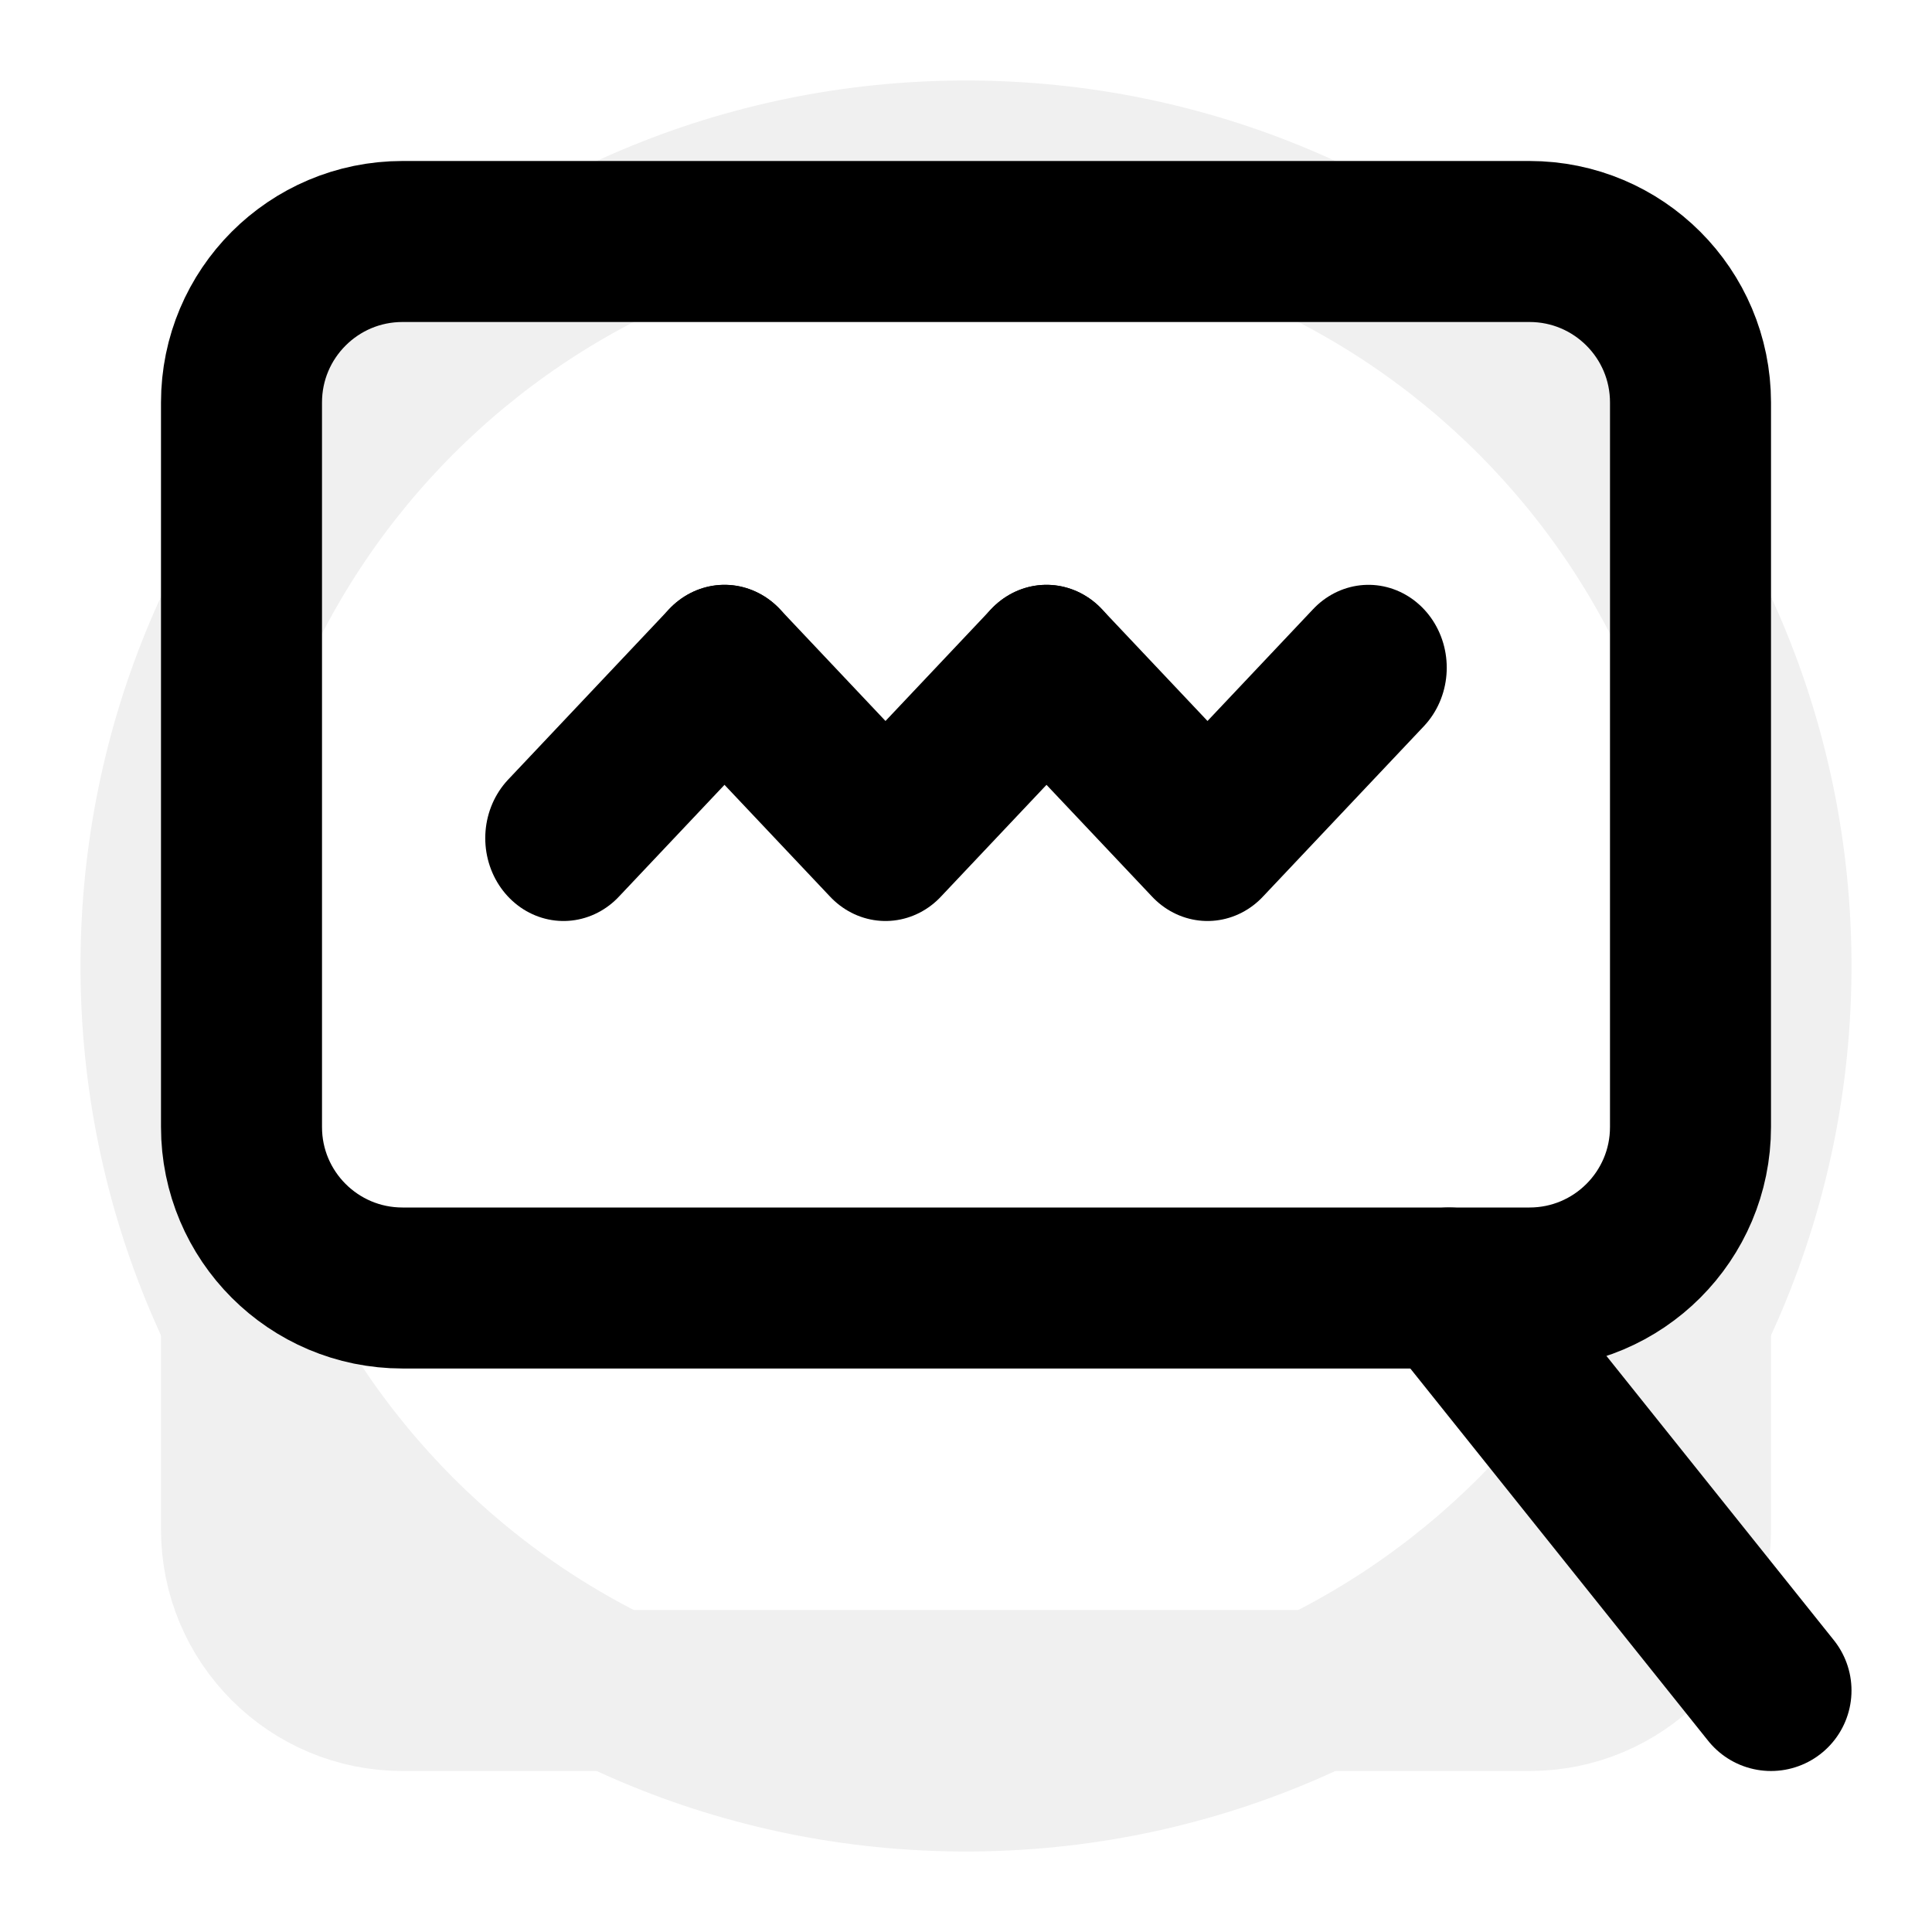
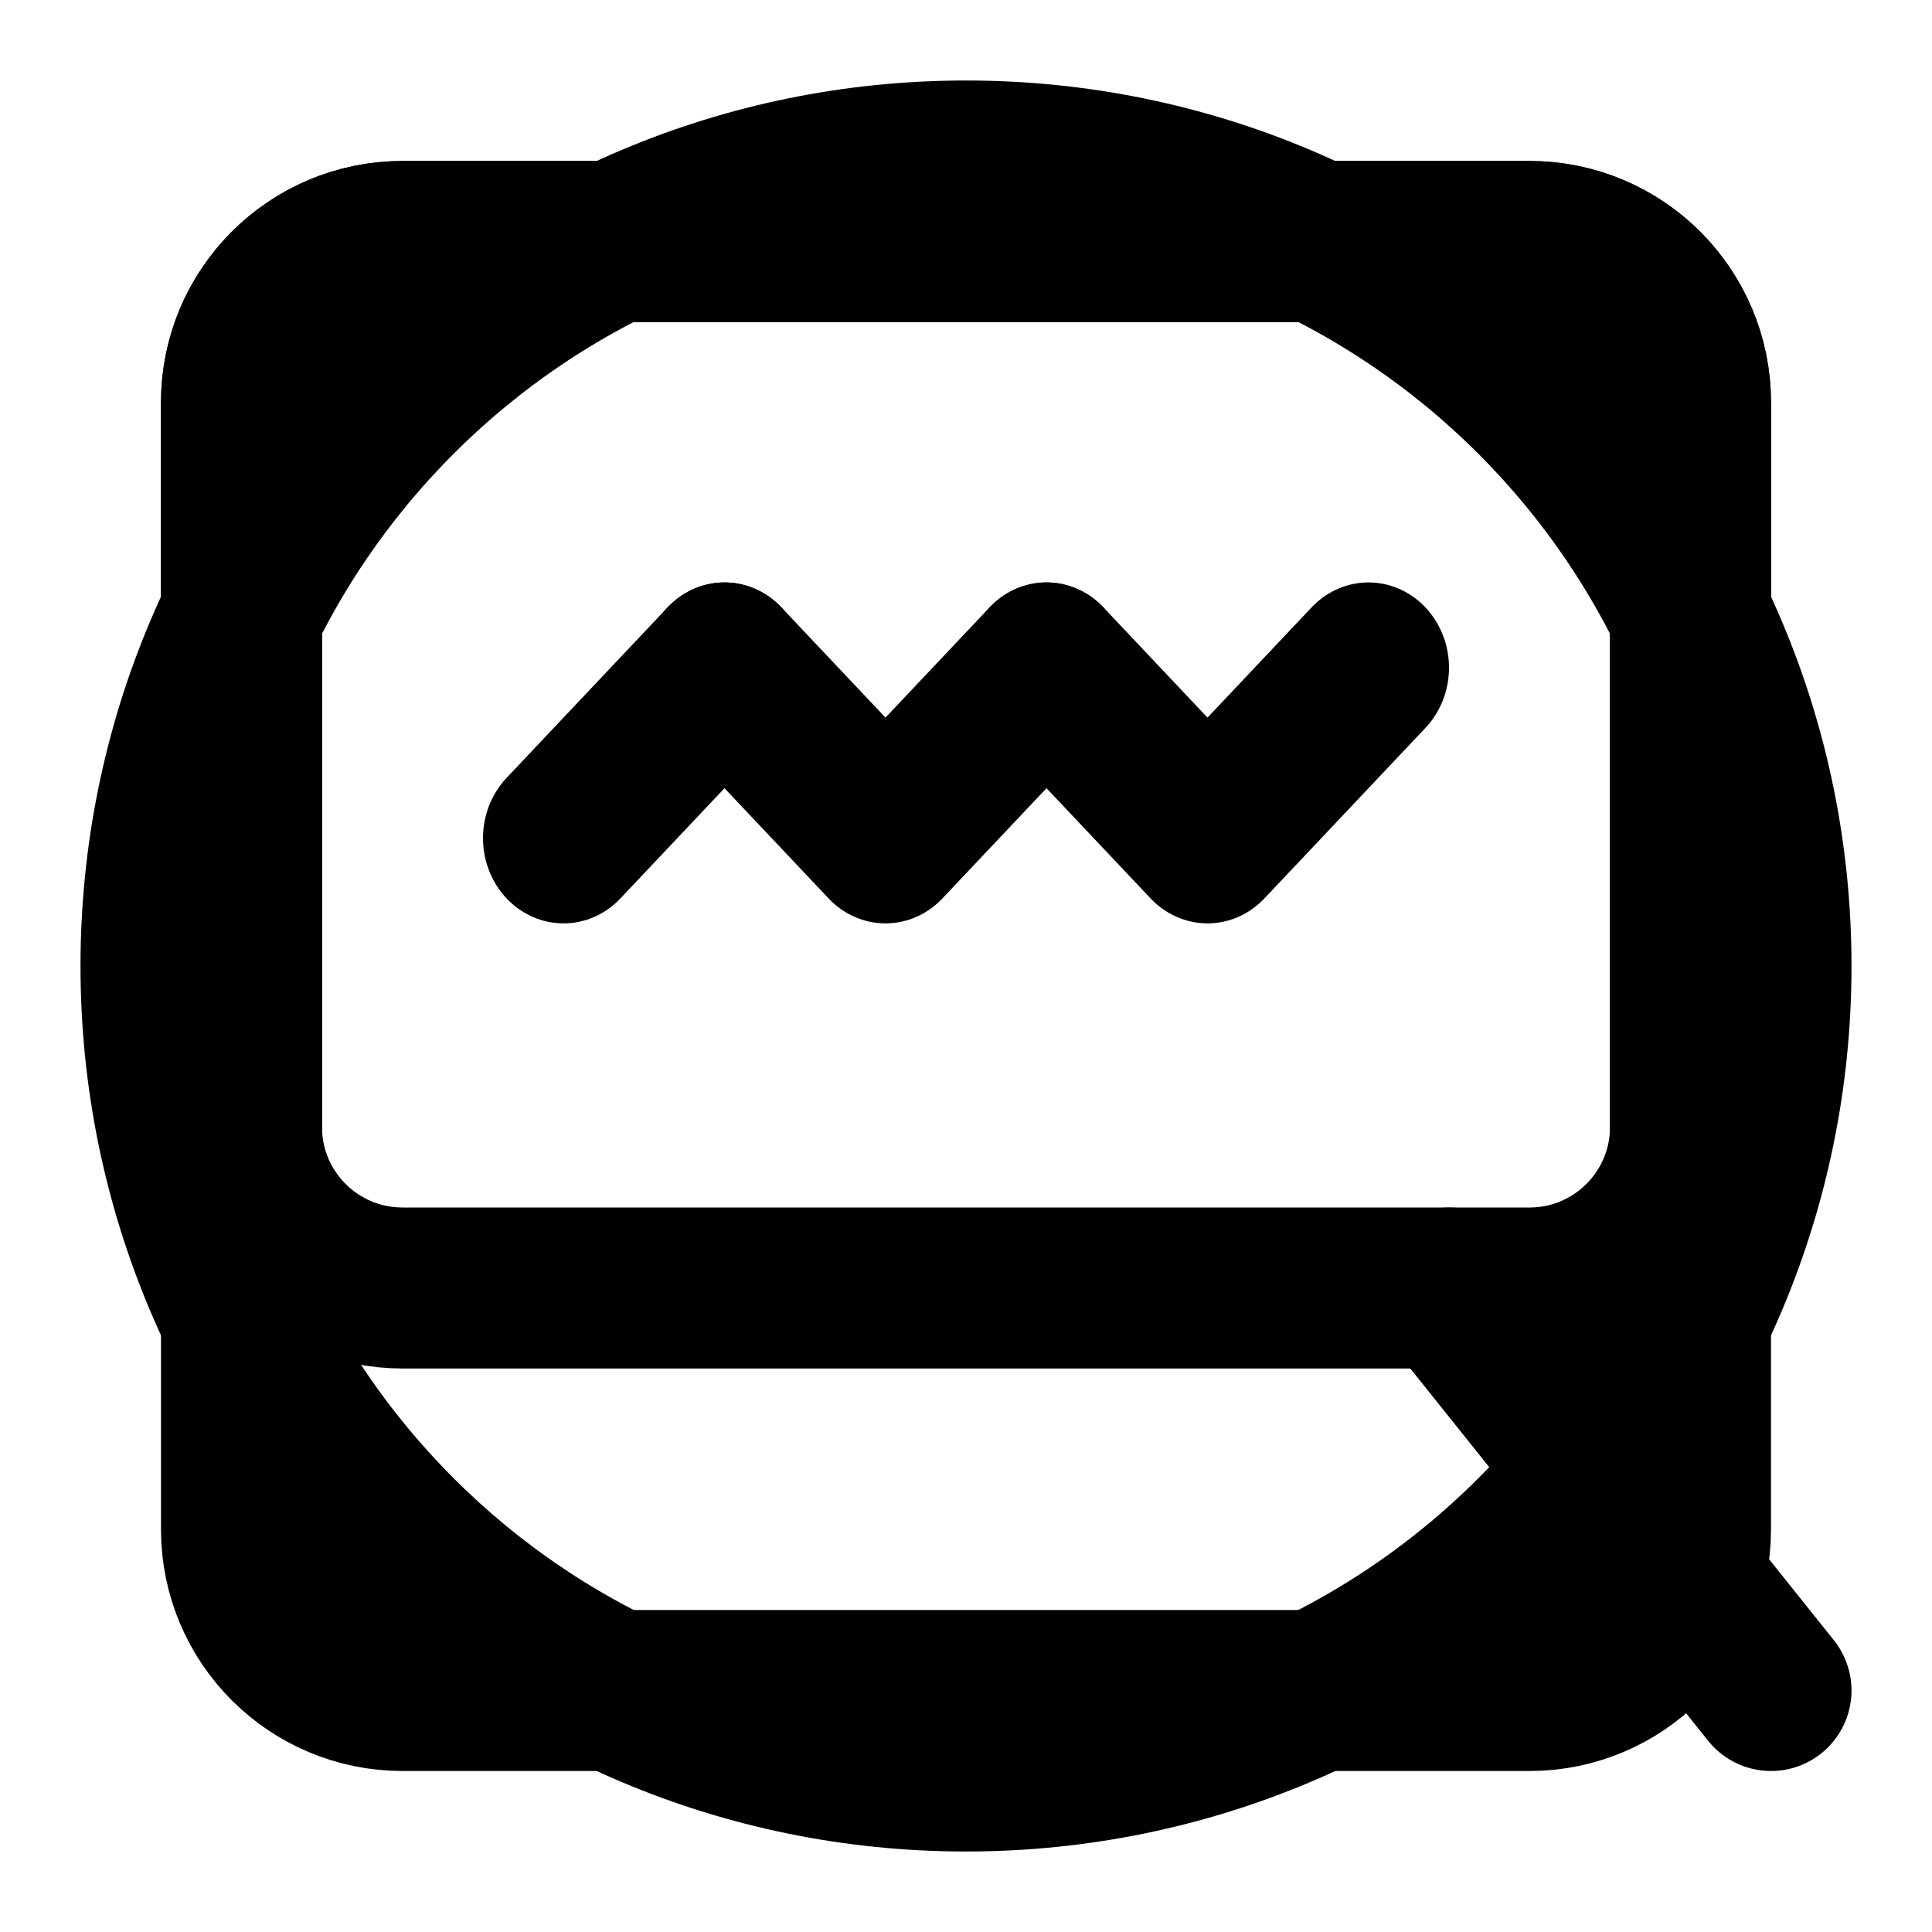
- <svg xmlns="http://www.w3.org/2000/svg" width="24" height="24" viewBox="0 0 24 24" fill="none" stroke="currentColor" stroke-width="2" stroke-linecap="round" stroke-linejoin="round" version="1.1" id="svg21971" xml:space="preserve">
-   <defs id="defs21975" />
-   <g id="g49471" style="display:inline;fill:none;stroke:#f0f0f0;stroke-opacity:1">
-     <circle cx="12" cy="12" r="10" id="circle48356" style="fill:none;stroke:#f0f0f0;stroke-width:2;stroke-linecap:round;stroke-linejoin:round;stroke-opacity:1" />
-     <rect width="18" height="18" x="3" y="3" rx="2" id="rect49093" ry="2" style="display:inline;fill:none;stroke:#f0f0f0;stroke-width:2;stroke-linecap:round;stroke-linejoin:round;stroke-opacity:1" />
+ <svg xmlns="http://www.w3.org/2000/svg" width="24" height="24" viewBox="0 0 24 24" fill="none" stroke="currentColor" stroke-width="2" stroke-linecap="round" stroke-linejoin="round">
+   <g style="display:inlinefill:nonestroke:#f0f0f0stroke-opacity:1">
+     <circle cx="12" cy="12" r="10" style="fill:nonestroke:#f0f0f0stroke-width:2stroke-linecap:roundstroke-linejoin:roundstroke-opacity:1" />
+     <rect width="18" height="18" x="3" y="3" rx="2" ry="2" style="display:inlinefill:nonestroke:#f0f0f0stroke-width:2stroke-linecap:roundstroke-linejoin:roundstroke-opacity:1" />
  </g>
-   <path d="M 22,21 18,16" id="path372" style="fill:none;stroke:#000000;stroke-width:2;stroke-linecap:round;stroke-linejoin:round" />
-   <circle cx="-14" cy="20.5" r="0" id="circle595" style="fill:none;stroke:#000000;stroke-linecap:round;stroke-linejoin:round" />
-   <rect width="18" height="13" x="3" y="3" rx="2" id="rect49093-4" ry="2" style="display:inline;fill:none;stroke:#000000;stroke-width:2;stroke-linecap:round;stroke-linejoin:round;stroke-opacity:1" />
-   <g id="g868" style="stroke-width:1.944;stroke-linecap:round;stroke-linejoin:round" transform="matrix(1,0,0,1.058823,2.000001,-3.352941)">
-     <path style="fill:none;stroke:#000000;stroke-width:1.944;stroke-linecap:round;stroke-linejoin:round;stroke-opacity:1" d="M 5,13 7,11" id="path305" />
-     <path style="fill:none;stroke:#000000;stroke-width:1.944;stroke-linecap:round;stroke-linejoin:round;stroke-opacity:1" d="m 7,11 2,2 2,-2" id="path307" />
-     <path style="fill:none;stroke:#000000;stroke-width:1.944;stroke-linecap:round;stroke-linejoin:round;stroke-opacity:1" d="m 11,11 2,2 2,-2" id="path309" />
+   <path d="m22 21-4-5" style="fill:nonestroke:#000stroke-width:2stroke-linecap:roundstroke-linejoin:round" />
+   <rect width="18" height="13" x="3" y="3" rx="2" ry="2" style="display:inlinefill:nonestroke:#000stroke-width:2stroke-linecap:roundstroke-linejoin:roundstroke-opacity:1" />
+   <g style="stroke-width:1.944stroke-linecap:roundstroke-linejoin:round">
+     <path d="m5 13 2-2" style="fill:nonestroke:#000stroke-width:1.944stroke-linecap:roundstroke-linejoin:roundstroke-opacity:1" transform="matrix(1 0 0 1.05882 2 -3.353)" />
+     <path d="m7 11 2 2 2-2" style="fill:nonestroke:#000stroke-width:1.944stroke-linecap:roundstroke-linejoin:roundstroke-opacity:1" transform="matrix(1 0 0 1.05882 2 -3.353)" />
+     <path d="m11 11 2 2 2-2" style="fill:nonestroke:#000stroke-width:1.944stroke-linecap:roundstroke-linejoin:roundstroke-opacity:1" transform="matrix(1 0 0 1.05882 2 -3.353)" />
  </g>
</svg>
